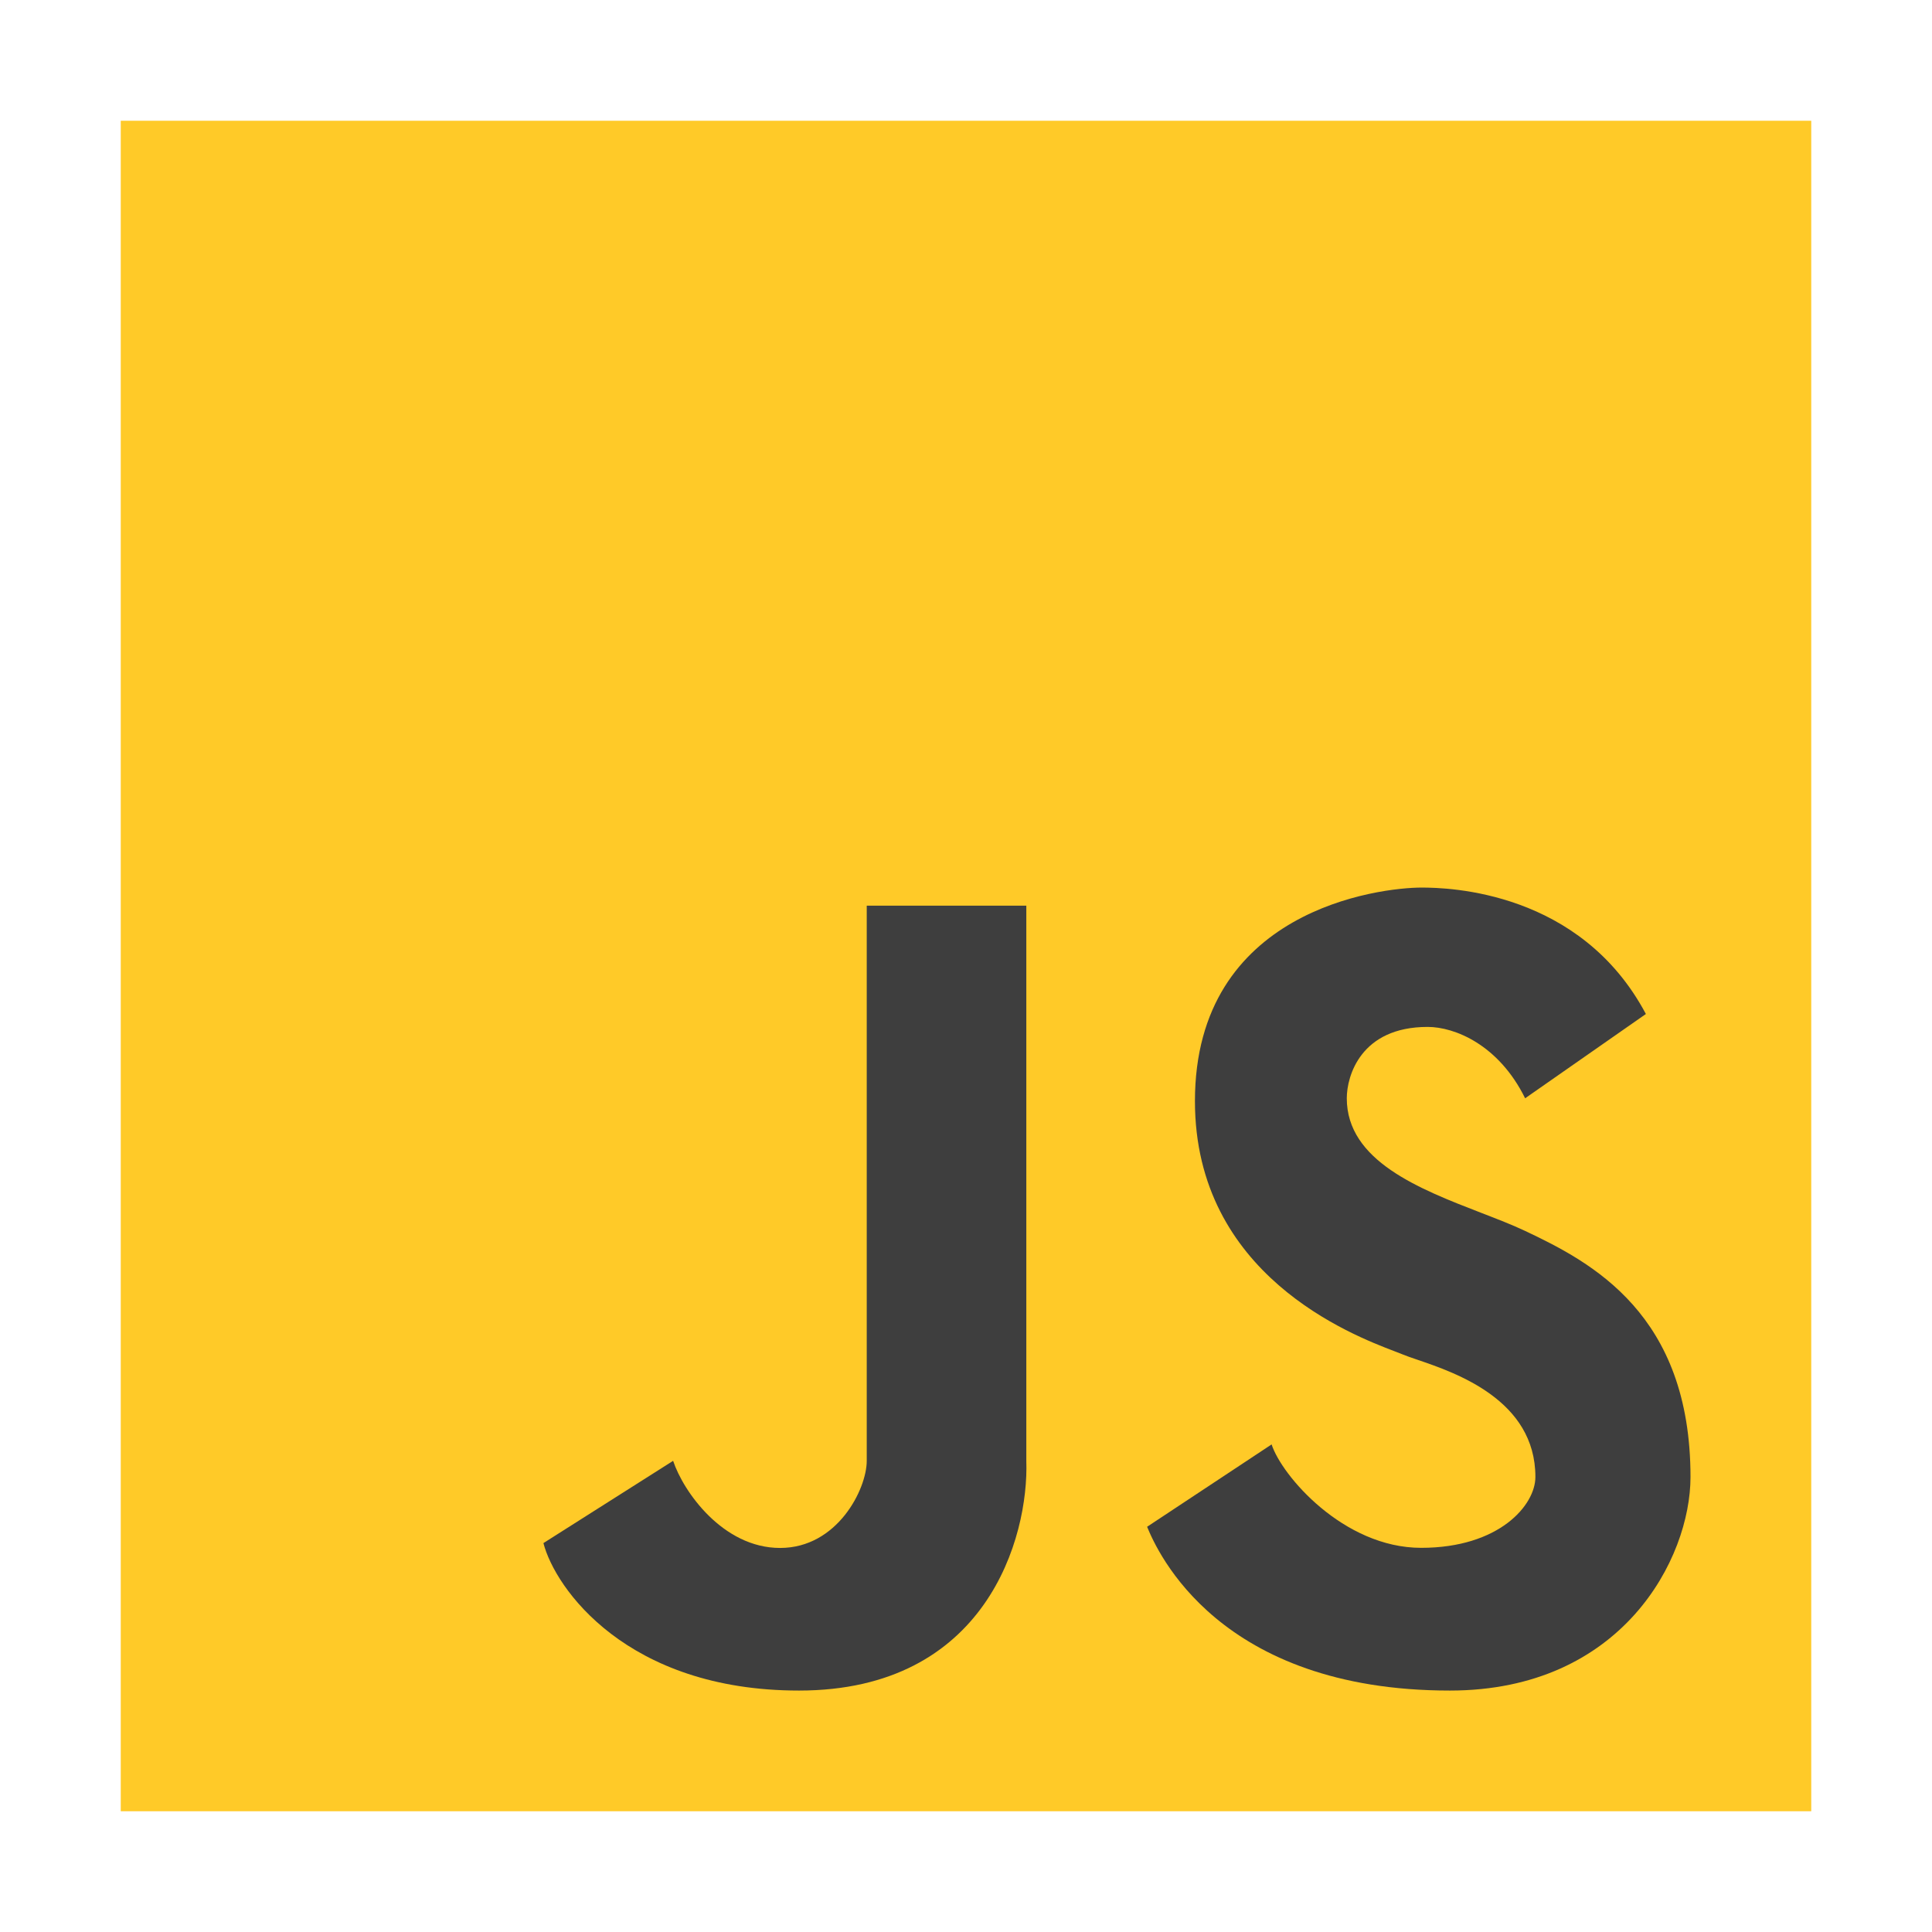
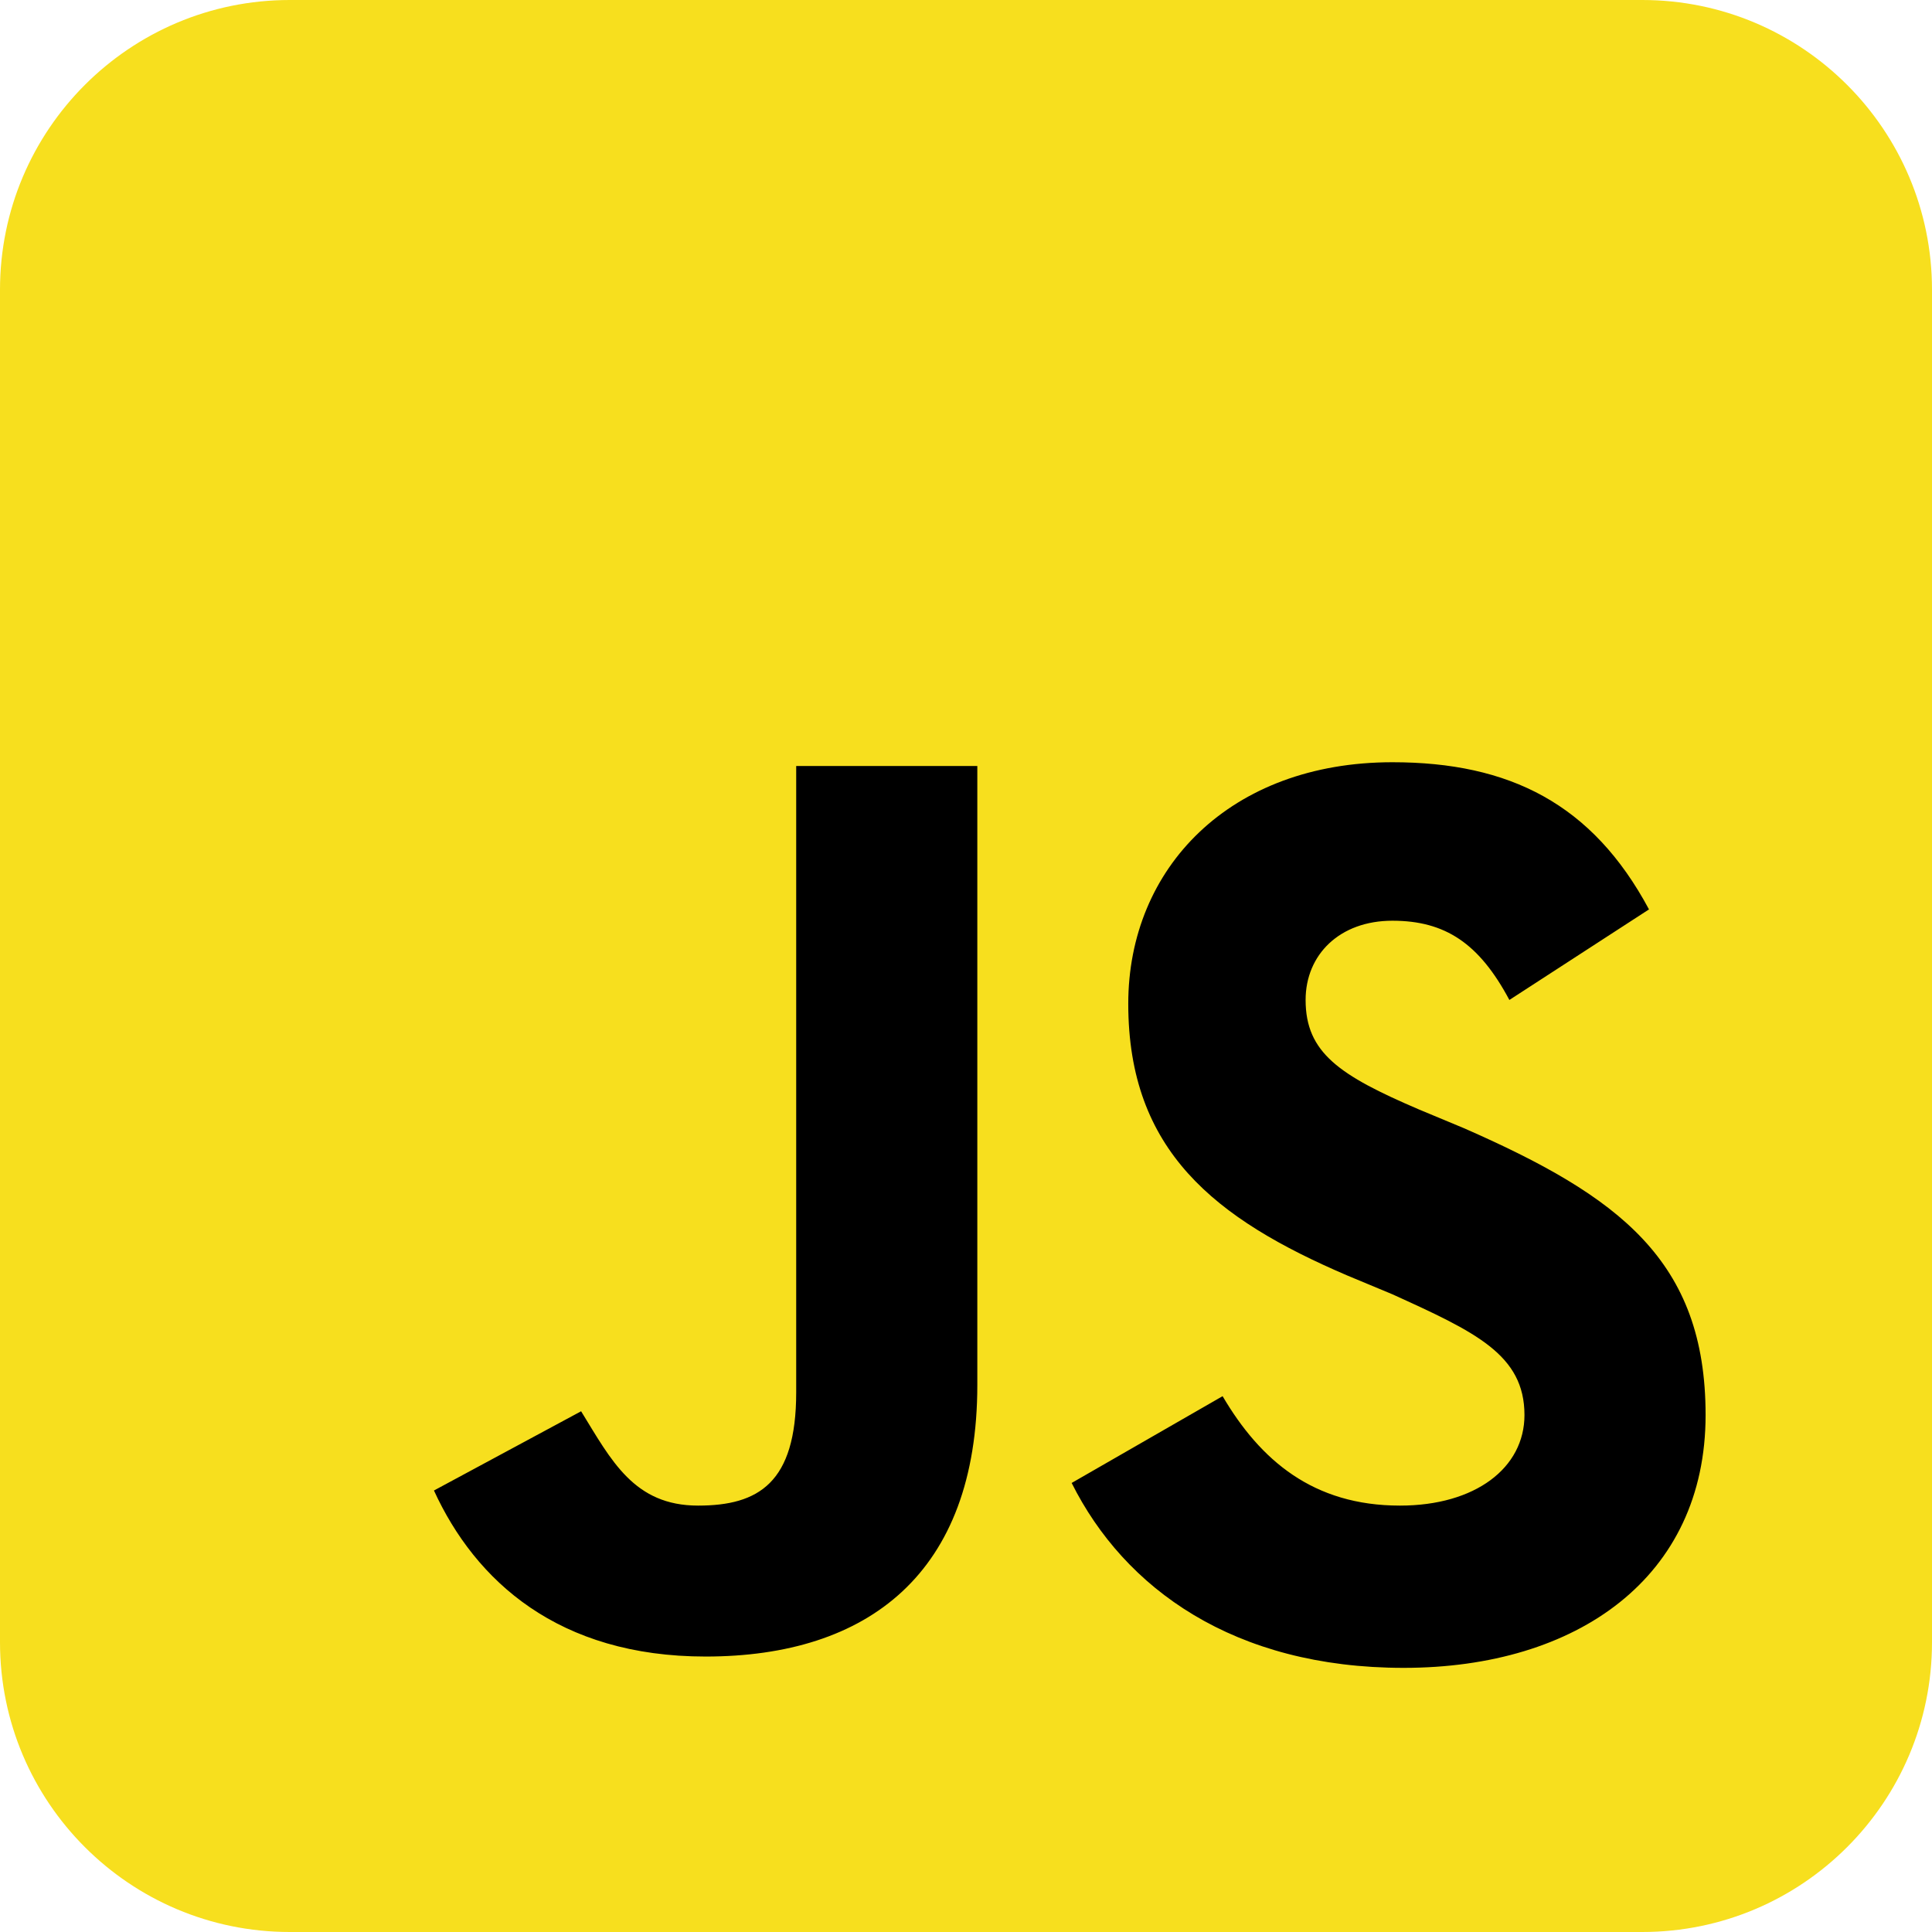
- <svg xmlns="http://www.w3.org/2000/svg" fill="none" height="32" viewBox="0 0 32 32" width="32">
-   <path d="m2 2h28v28h-28z" fill="#ffca28" />
-   <g fill="#3e3e3e">
-     <path d="m19 25.288 2.062-1.364c.162.508 1.185 1.713 2.477 1.713s1.892-.706 1.892-1.174c0-1.275-1.32-1.725-1.953-1.941-.103-.035-.188-.064-.247-.089-.03-.013-.075-.03-.133-.052-.705-.269-3.306-1.263-3.306-4.143 0-3.172 3.062-3.537 3.754-3.537.453 0 2.631.056 3.715 2.094l-2 1.396c-.438-.888-1.167-1.182-1.615-1.182-1.108 0-1.339.812-1.339 1.182 0 1.037 1.204 1.502 2.22 1.895.266.103.519.2.734.302 1.108.523 2.739 1.38 2.739 4.076 0 1.351-1.133 3.537-3.985 3.537-3.831 0-4.846-2.3-5.015-2.712z" />
-     <path d="m9 25.559 2.149-1.363c.168.507.823 1.443 1.772 1.443.949 0 1.435-.975 1.435-1.443v-9.195h2.643v9.195c.043 1.268-.661 3.805-3.765 3.805-2.854 0-4.041-1.696-4.233-2.442z" />
+ <svg xmlns="http://www.w3.org/2000/svg" aria-label="JavaScript" role="img" viewBox="0 0 512 512" fill="#000000">
+   <g id="SVGRepo_bgCarrier" stroke-width="0">
+ 	</g>
+   <g id="SVGRepo_tracerCarrier" stroke-linecap="round" stroke-linejoin="round">
+ 	</g>
+   <g id="SVGRepo_iconCarrier">
+     <rect width="512" height="512" rx="15%" fill="#f7df1e">
+ 		</rect>
+     <path d="M324 370c10 17 24 29 47 29c20 0 33-10 33 -24c0-16 -13 -22 -35 -32l-12-5c-35-15 -58 -33 -58 -72c0-36 27 -64 70 -64c31 0 53 11 68 39l-37 24c-8-15 -17 -21 -31 -21c-14 0-23 9 -23 21c0 14 9 20 30 29l12 5c41 18 64 35 64 76c0 43-34 67 -80 67c-45 0-74 -21 -88 -49zm-170 4c8 13 14 25 31 25c16 0 26-6 26 -30V203h48v164c0 50-29 72 -72 72c-39 0-61 -20 -72 -44z">
+ 		</path>
  </g>
</svg>
